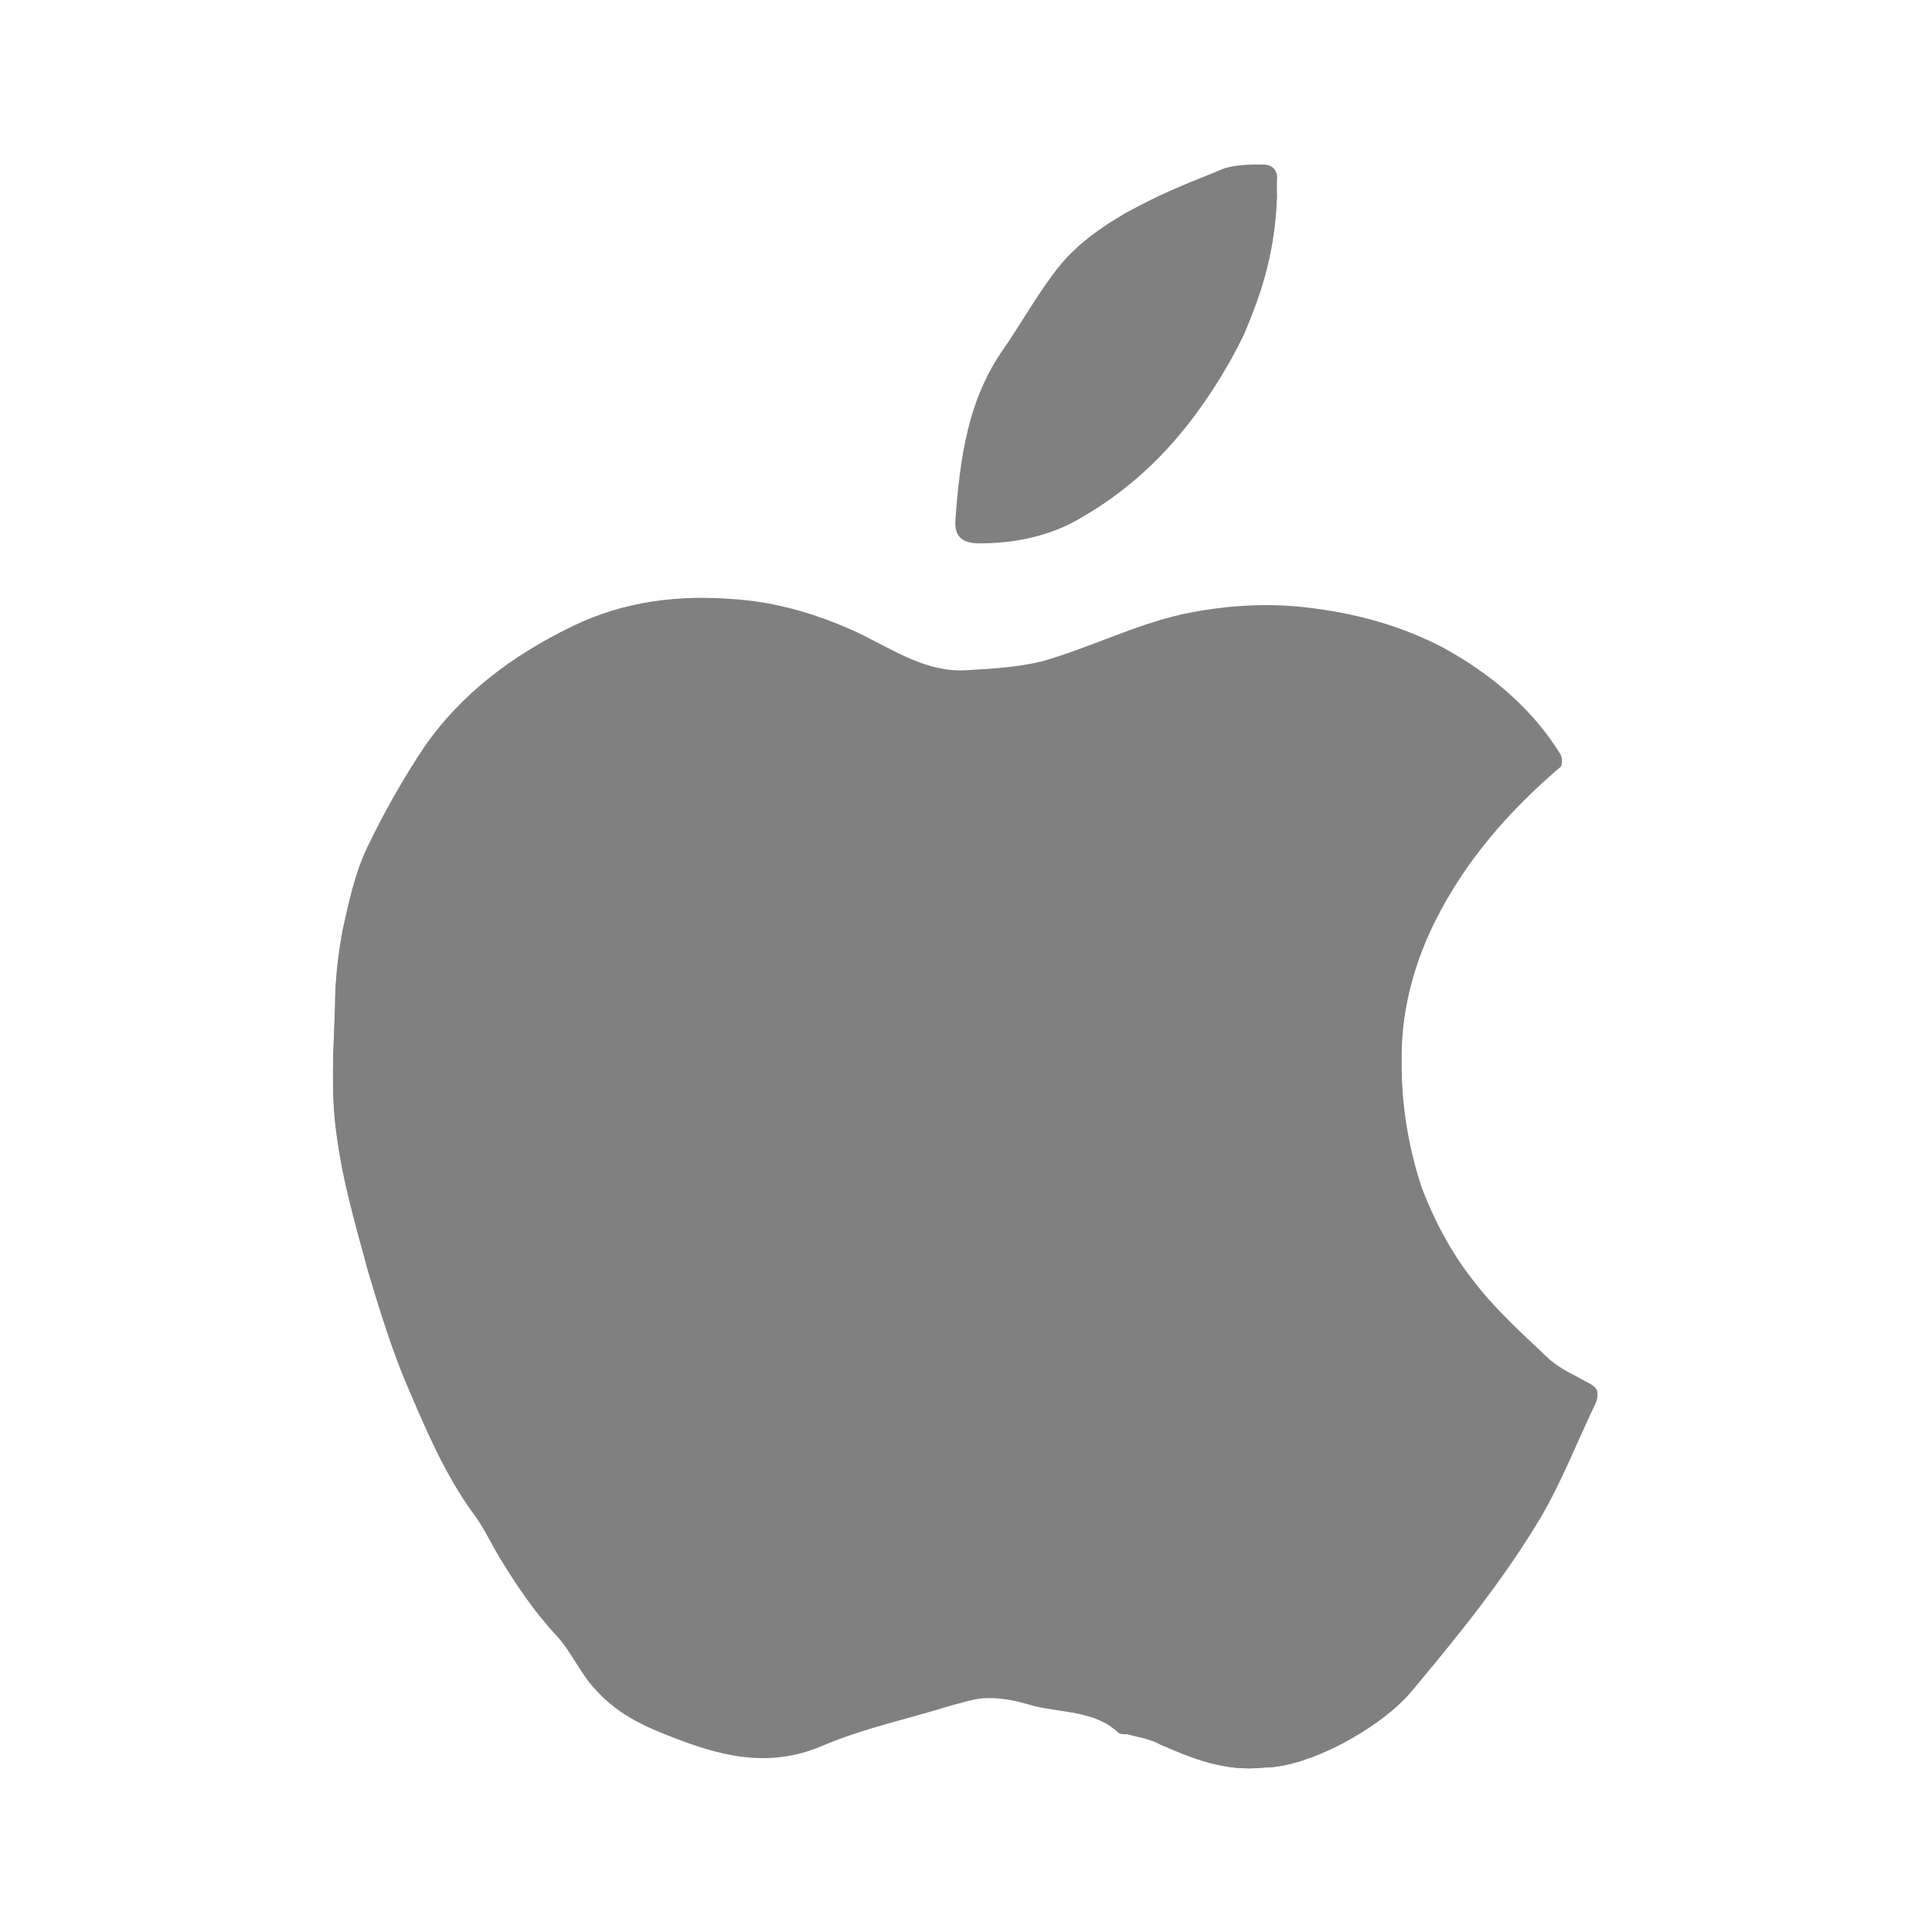
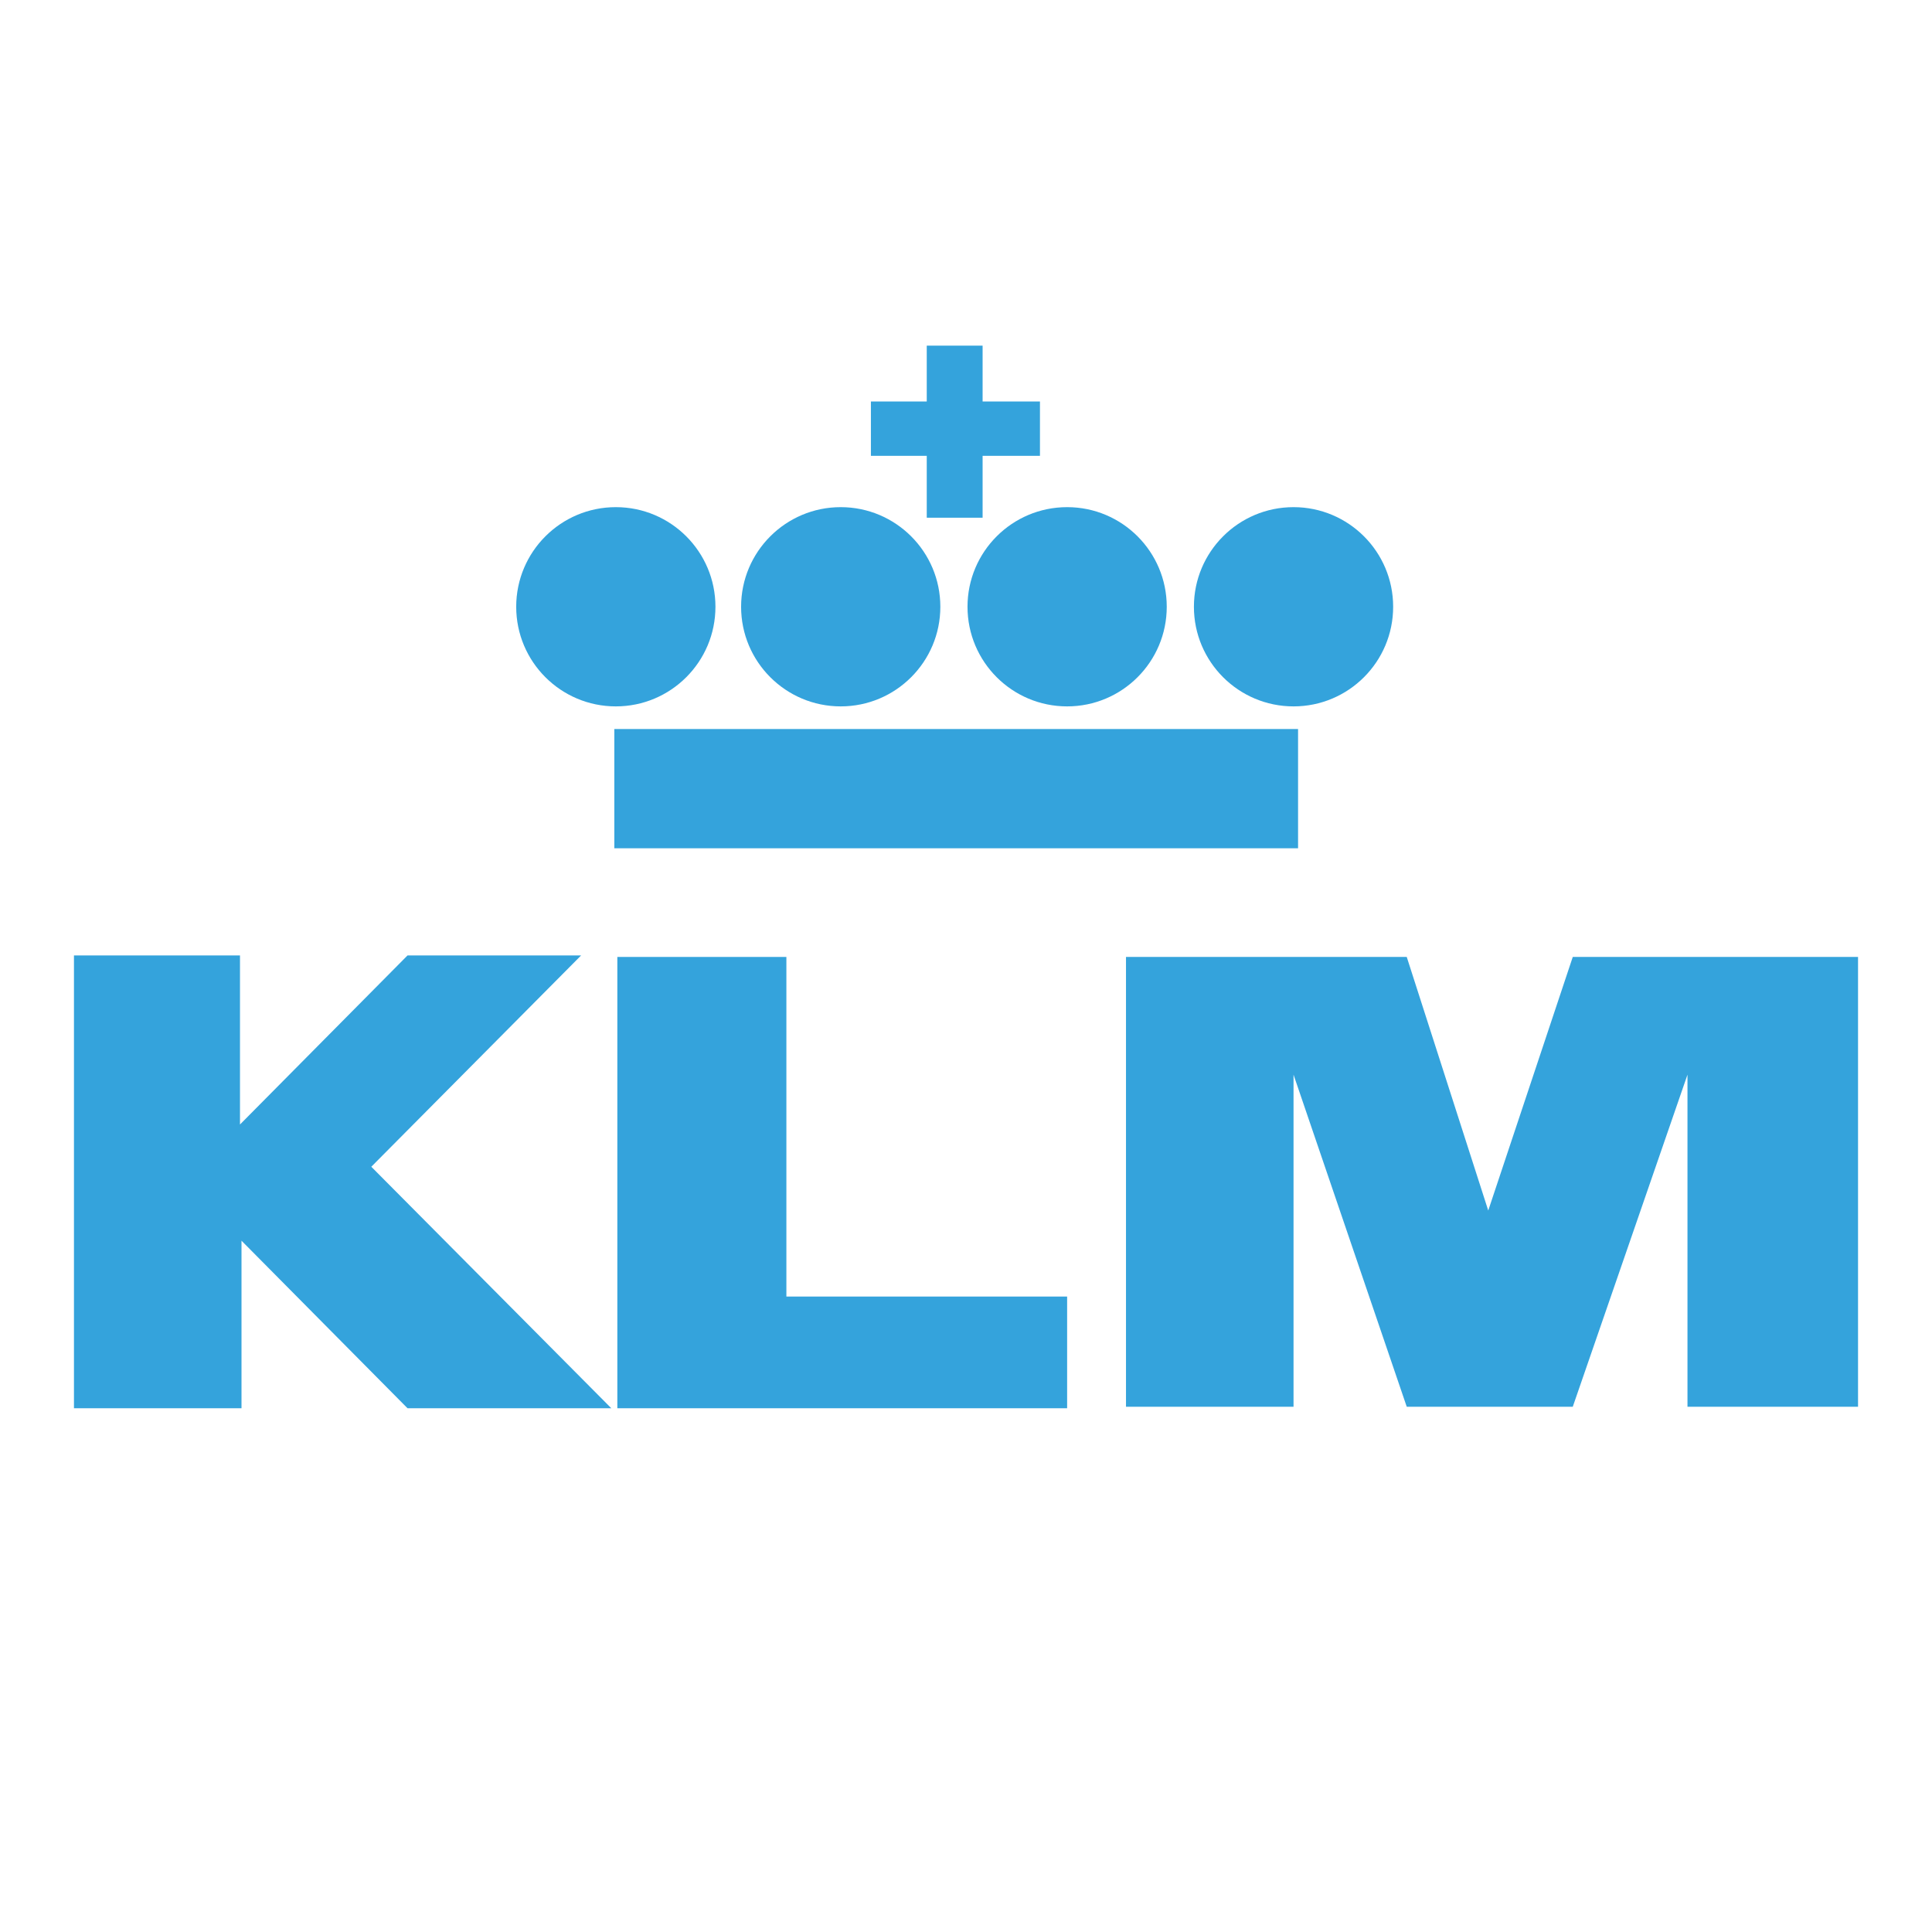
<svg xmlns="http://www.w3.org/2000/svg" version="1.1" id="Laag_1" x="0px" y="0px" viewBox="0 0 128 128" style="enable-background:new 0 0 128 128;" xml:space="preserve">
  <style type="text/css">
- 	.st0{fill:#808080;}
+ 	.st0{fill-rule:evenodd;clip-rule:evenodd;fill:#34A3DC;}
</style>
  <g>
-     <path class="st0" d="M83.8,117.1c2.7,0,7.4-2.4,9.6-4.9c3.1-3.7,6.2-7.5,8.7-11.7c1.4-2.4,2.4-5,3.6-7.5c0.3-0.7,0.1-0.9-0.5-1.2   c-0.9-0.4-1.8-0.8-2.5-1.5c-1.8-1.7-3.7-3.5-5.2-5.4c-1.4-1.8-2.5-3.9-3.3-6c-1.1-3.2-1.5-6.6-1.3-10.1c0.2-2.8,1-5.4,2.2-7.8   c2-4,4.9-7.3,8.3-10.2c0.1-0.1,0.1-0.5,0-0.6c-1.9-3.1-4.7-5.4-7.8-7.1c-2.6-1.4-5.5-2.3-8.6-2.6c-3-0.3-5.9-0.2-8.7,0.4   c-3.1,0.7-6.1,2.2-9.2,3.1c-1.6,0.5-3.3,0.5-5,0.6c-2.7,0.2-5-1.4-7.3-2.5c-2.6-1.2-5.3-2-8.1-2.2c-3.7-0.3-7.3,0.1-10.8,1.8   c-3.9,1.9-7.3,4.5-9.8,8c-1.5,2.1-2.7,4.4-3.8,6.7c-0.8,1.7-1.2,3.6-1.6,5.4c-0.3,1.6-0.5,3.3-0.5,5c-0.1,2.8-0.3,5.7,0.1,8.4   c0.4,3.1,1.3,6.1,2.1,9.1c0.8,2.6,1.6,5.3,2.7,7.8c1.2,2.8,2.4,5.6,4.2,8.1c0.7,0.9,1.2,2,1.8,3c1.1,1.8,2.3,3.6,3.8,5.2   c1,1.1,1.6,2.6,2.7,3.7c1.3,1.4,2.9,2.2,4.7,2.9c3.3,1.3,6.5,2.2,10.1,0.7c2.8-1.2,5.7-1.8,8.6-2.7c0.8-0.2,1.6-0.5,2.5-0.5   c1,0,1.9,0.2,2.9,0.5c1.9,0.5,4.1,0.3,5.7,1.8c0.1,0.1,0.4,0.1,0.6,0.1c0.7,0.2,1.5,0.3,2.2,0.7C79,116.5,81.1,117.4,83.8,117.1z    M84.6,13.1c0-0.4,0-0.7,0-1.1c0.1-0.7-0.3-1.1-0.9-1.1c-0.9,0-1.9,0-2.7,0.3c-2.2,0.9-4.4,1.8-6.4,2.9c-1.9,1.1-3.7,2.4-4.9,4.2   c-1.1,1.6-2,3.2-3.1,4.7c-2.3,3.4-2.8,7.4-3.2,11.3c-0.1,1.2,0.5,1.6,1.6,1.6c2.5,0,4.9-0.6,6.9-1.8c4.7-2.9,8.1-7,10.5-11.9   C83.6,19.4,84.4,16.3,84.6,13.1z" />
-     <path class="st0" d="M83.8,117.1c-2.7,0.3-4.8-0.6-6.9-1.7c-0.7-0.3-1.4-0.5-2.2-0.7c-0.2-0.1-0.5,0-0.6-0.1   c-1.6-1.6-3.8-1.3-5.7-1.8c-0.9-0.2-1.9-0.5-2.9-0.5c-0.8,0-1.7,0.3-2.5,0.5c-2.9,0.9-5.9,1.5-8.6,2.7c-3.6,1.5-6.7,0.6-10.1-0.7   c-1.8-0.7-3.4-1.5-4.7-2.9c-1-1.1-1.6-2.6-2.7-3.7c-1.5-1.6-2.7-3.4-3.8-5.2c-0.6-1-1.1-2.1-1.8-3c-1.8-2.5-3-5.3-4.2-8.1   c-1.1-2.5-2-5.1-2.7-7.8c-0.9-3-1.7-6-2.1-9.1c-0.4-2.8-0.2-5.6-0.1-8.4c0-1.7,0.2-3.4,0.5-5c0.4-1.8,0.8-3.7,1.6-5.4   c1.1-2.3,2.4-4.6,3.8-6.7c2.5-3.6,5.9-6.1,9.8-8c3.5-1.7,7.1-2.1,10.8-1.8c2.8,0.2,5.5,1,8.1,2.2c2.3,1.1,4.6,2.7,7.3,2.5   c1.7-0.1,3.4-0.2,5-0.6c3.1-0.9,6.1-2.4,9.2-3.1c2.8-0.6,5.8-0.8,8.7-0.4c3.1,0.4,5.9,1.2,8.6,2.6c3.1,1.7,5.9,4,7.8,7.1   c0.1,0.2,0.1,0.5,0,0.6c-3.5,2.8-6.4,6.1-8.3,10.2c-1.2,2.5-2,5.1-2.2,7.8c-0.2,3.4,0.2,6.8,1.3,10.1c0.8,2.1,1.9,4.2,3.3,6   c1.5,2,3.4,3.7,5.2,5.4c0.7,0.6,1.6,1,2.5,1.5c0.6,0.3,0.8,0.6,0.5,1.2c-1.2,2.5-2.2,5.1-3.6,7.5c-2.4,4.2-5.5,8-8.7,11.7   C91.3,114.7,86.5,117.1,83.8,117.1z" />
-     <path class="st0" d="M84.6,13.1c-0.1,3.2-0.9,6.3-2.3,9.2c-2.4,4.9-5.7,9.1-10.5,11.9c-2.1,1.3-4.5,1.8-6.9,1.8   c-1.1,0-1.7-0.4-1.6-1.6c0.3-4,0.8-7.9,3.2-11.3c1.1-1.6,2-3.2,3.1-4.7c1.3-1.8,3.1-3.1,4.9-4.2c2-1.2,4.2-2.1,6.4-2.9   c0.8-0.3,1.8-0.3,2.7-0.3c0.7,0,1,0.4,0.9,1.1C84.5,12.3,84.6,12.7,84.6,13.1z" />
+     <rect x="40.7" y="48.3" class="st0" width="45.3" height="7.9" />
+     <circle class="st0" cx="40.8" cy="40.2" r="6.6" />
+     <circle class="st0" cx="55.7" cy="40.2" r="6.6" />
+     <circle class="st0" cx="70.7" cy="40.2" r="6.6" />
+     <circle class="st0" cx="85.7" cy="40.2" r="6.6" />
+     <rect x="57.7" y="26.6" class="st0" width="11.2" height="3.6" />
+     <rect x="61.4" y="22.9" class="st0" width="3.7" height="11.4" />
+     <polygon class="st0" points="4.9,63.3 15.9,63.3 15.9,74.5 27,63.3 38.5,63.3 24.6,77.3 40.5,93.3 27,93.3 16,82.2 16,93.3    4.9,93.3  " />
+     <g>
+       <g>
+         <polygon class="st0" points="52.1,85.9 52.1,63.4 40.9,63.4 40.9,85.9 40.9,93.3 52.1,93.3 70.7,93.3 70.7,85.9    " />
+       </g>
+     </g>
+     <polygon class="st0" points="74.6,63.4 93.2,63.4 98.6,80.2 104.2,63.4 123.1,63.4 123.1,93.2 111.8,93.2 111.8,71.2 104.2,93.2    93.2,93.2 85.7,71.2 85.7,93.2 74.6,93.2  " />
  </g>
</svg>
